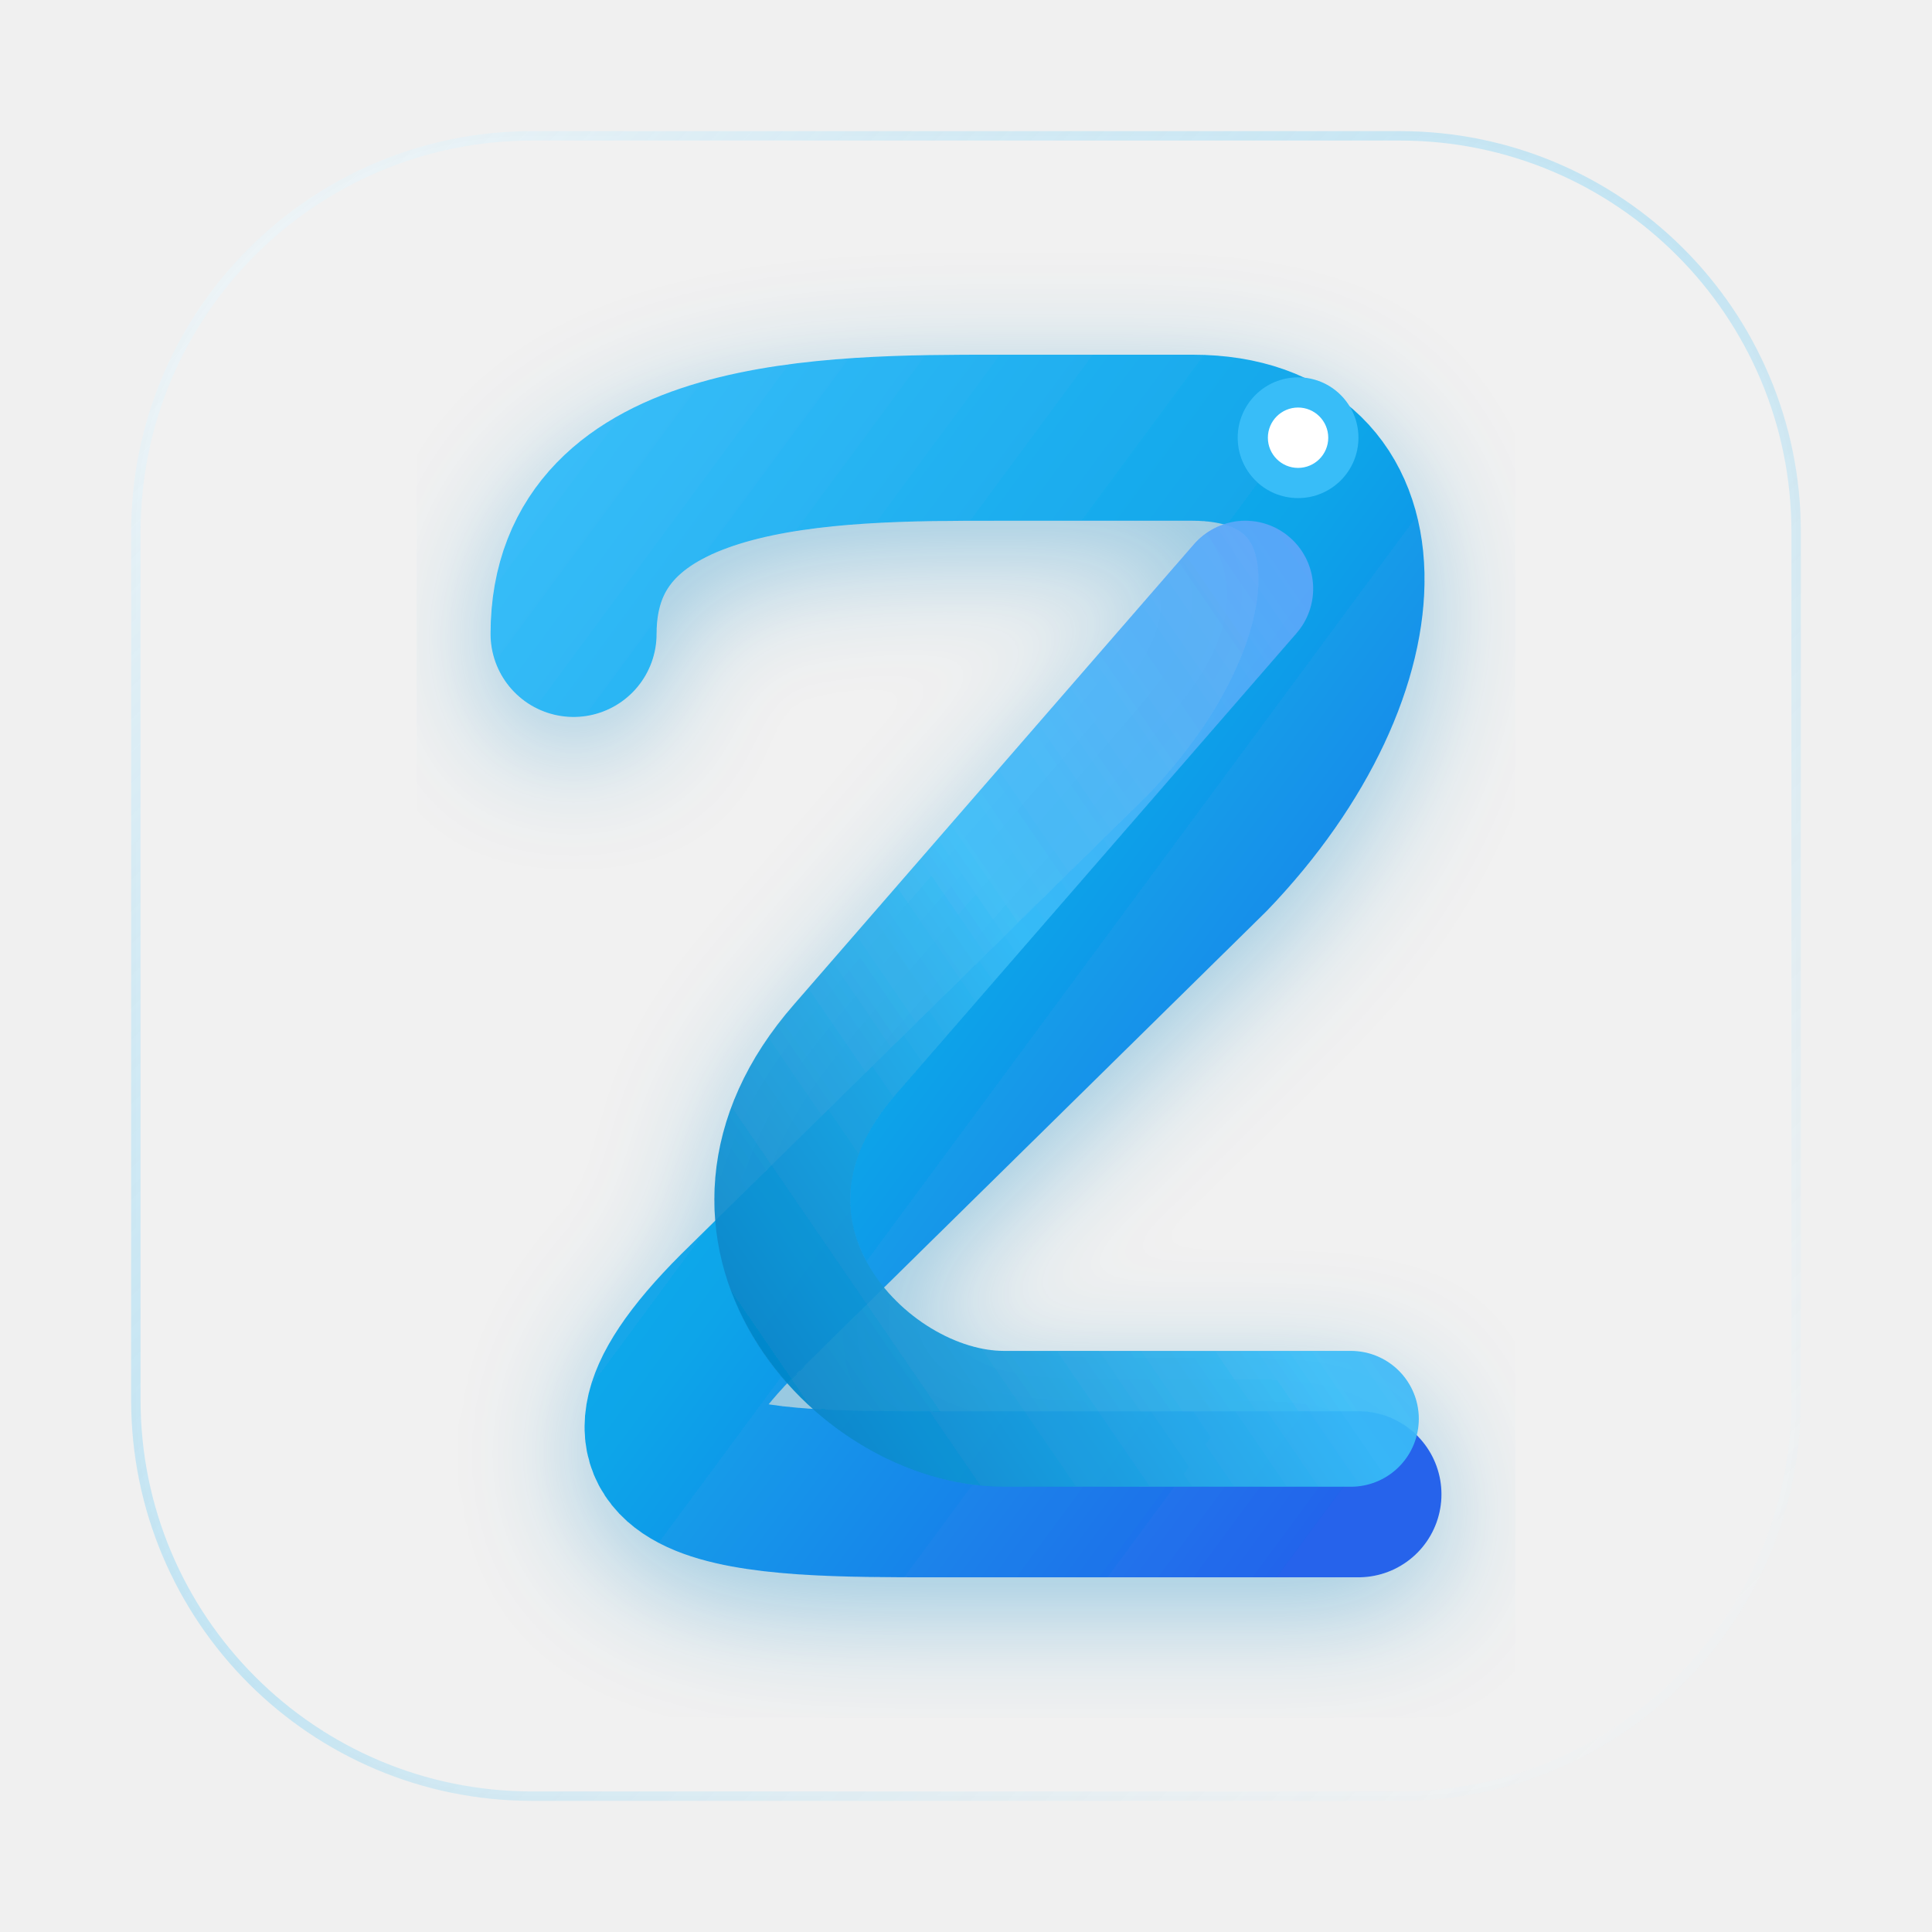
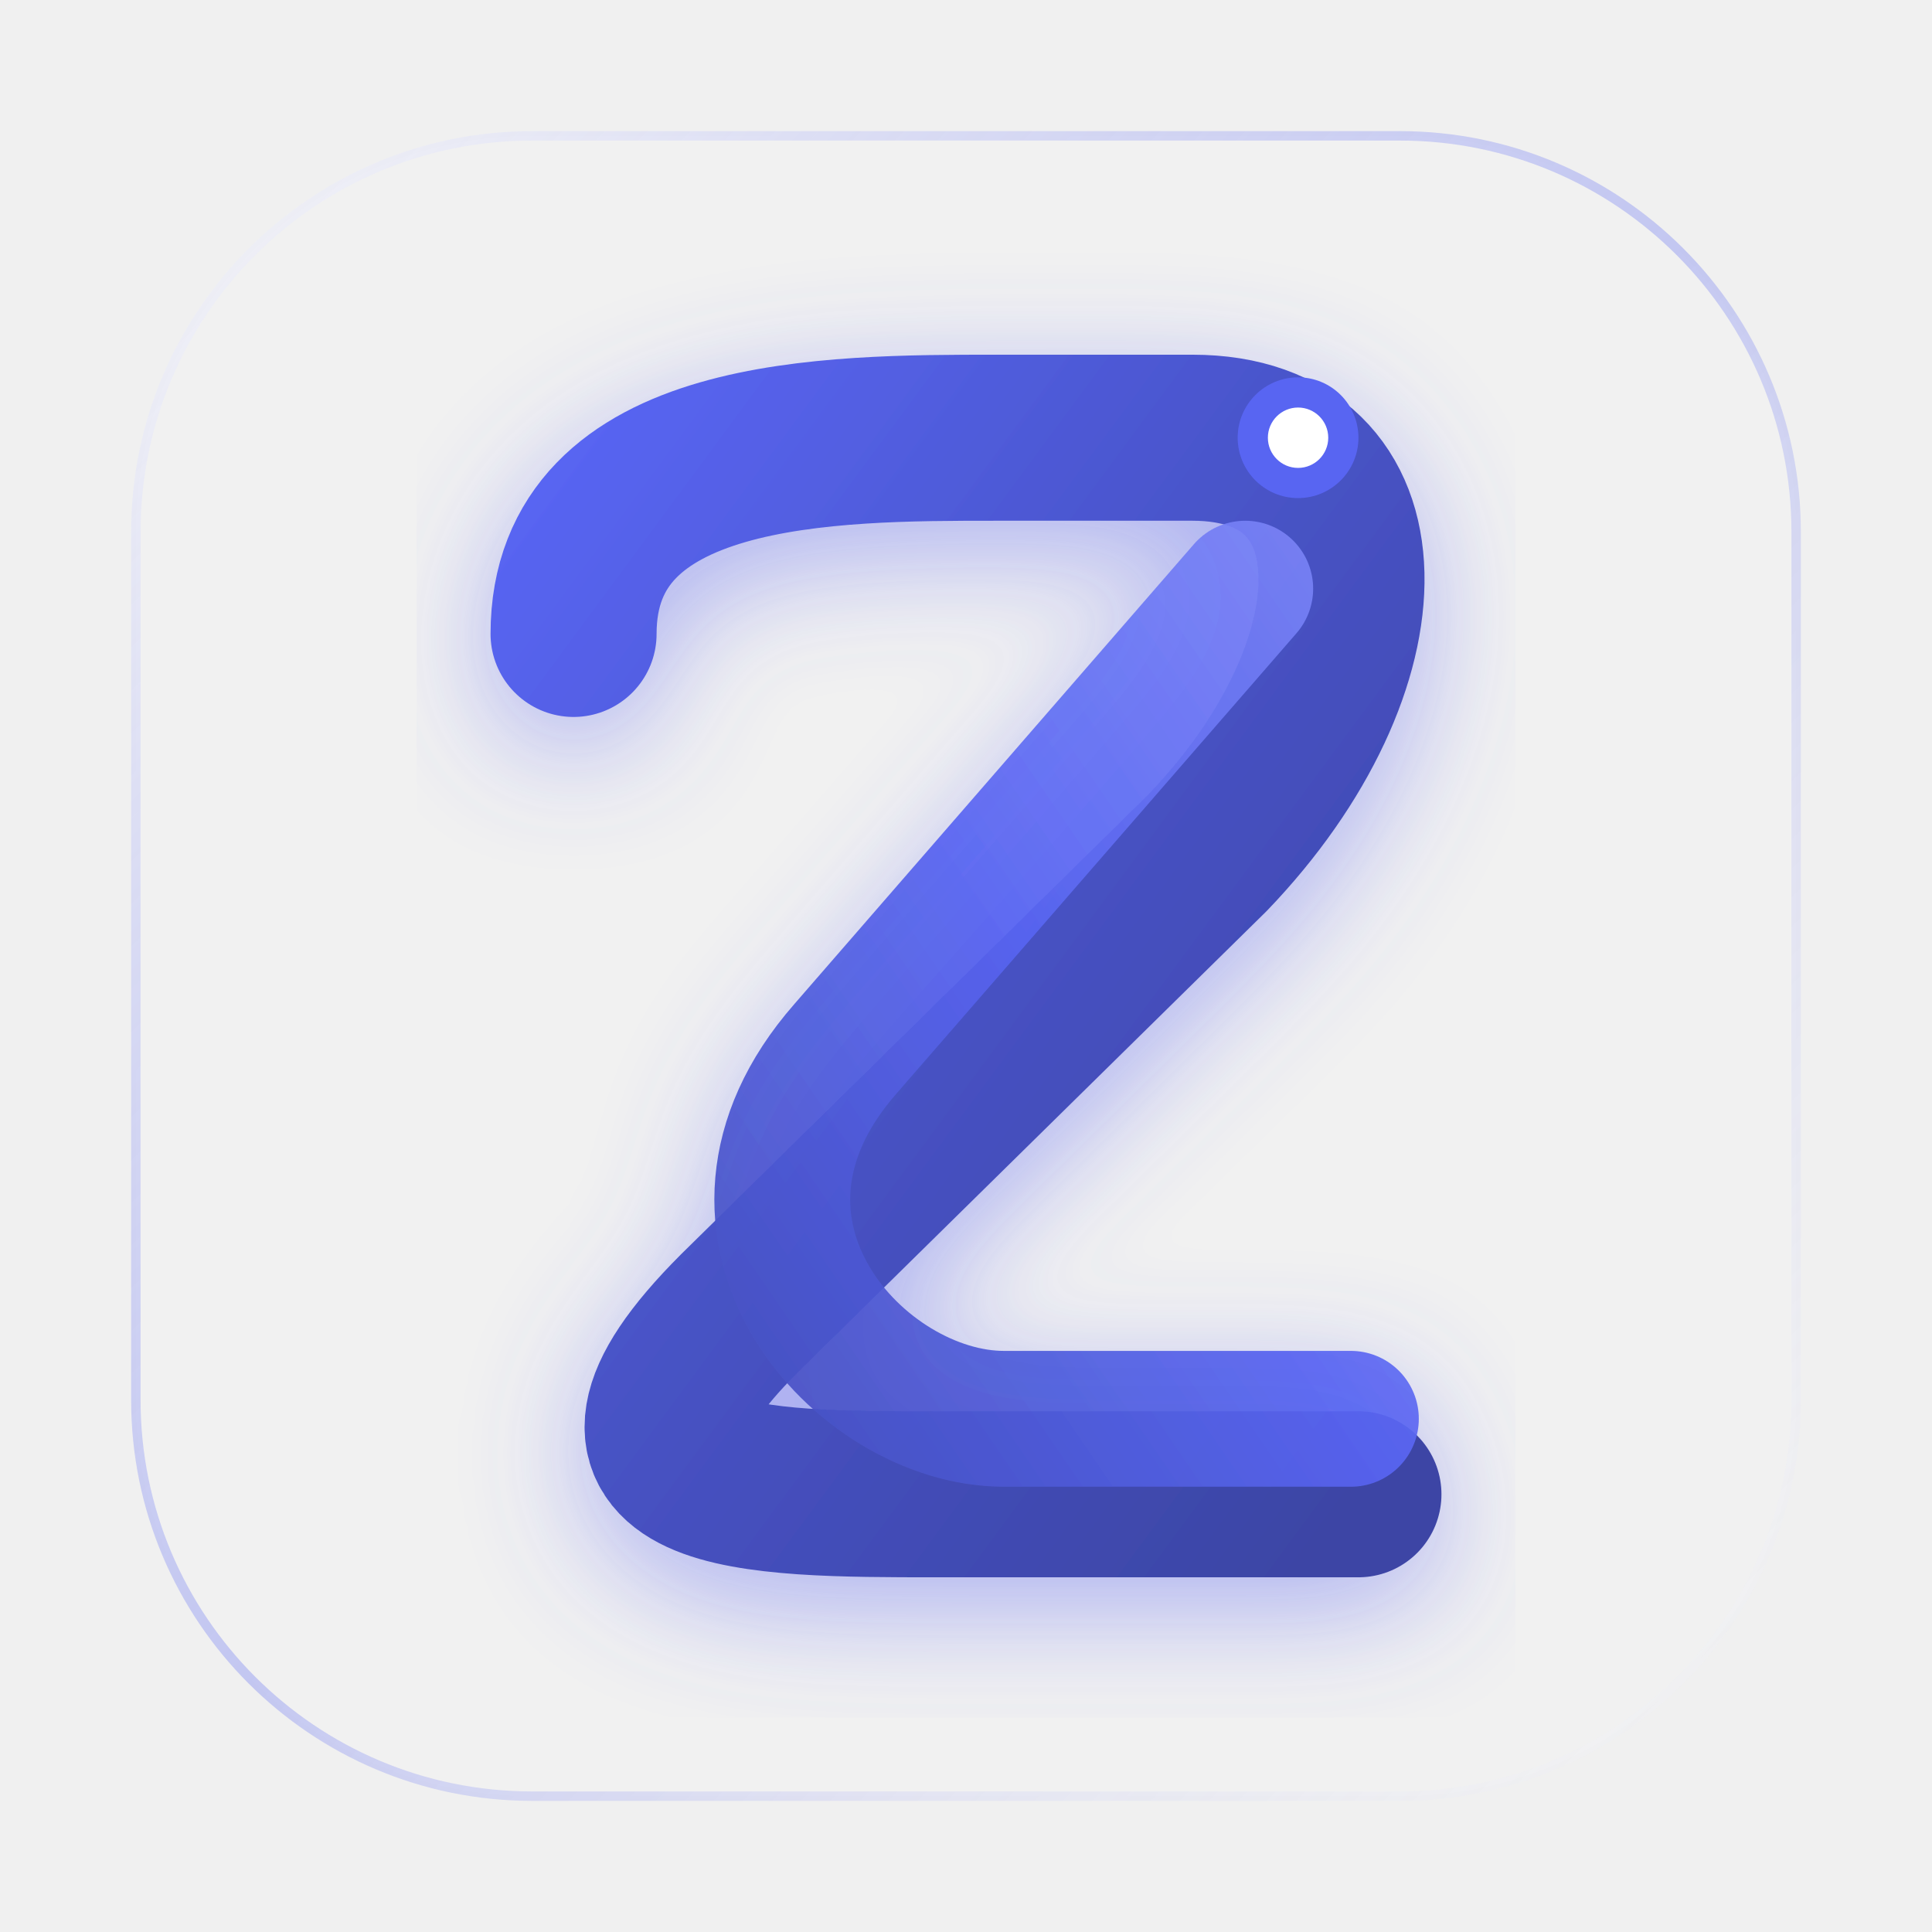
<svg xmlns="http://www.w3.org/2000/svg" viewBox="0 0 512 512" width="512" height="512">
  <defs>
    <linearGradient id="z_dark_r1" x1="0%" y1="0%" x2="100%" y2="100%">
-       <stop offset="0%" stop-color="#38bdf8" />
-       <stop offset="50%" stop-color="#0ea5e9" />
-       <stop offset="100%" stop-color="#2563eb" />
+       <stop offset="0%" stop-color="#5865f2" />
+       <stop offset="50%" stop-color="#4752c4" />
+       <stop offset="100%" stop-color="#3c45a5" />
    </linearGradient>
    <linearGradient id="z_dark_r2" x1="100%" y1="0%" x2="0%" y2="100%">
-       <stop offset="0%" stop-color="#60a5fa" />
-       <stop offset="50%" stop-color="#38bdf8" />
-       <stop offset="100%" stop-color="#0284c7" />
+       <stop offset="0%" stop-color="#7983f5" />
+       <stop offset="50%" stop-color="#5865f2" />
+       <stop offset="100%" stop-color="#4752c4" />
    </linearGradient>
    <linearGradient id="z_dark_rim" x1="0%" y1="0%" x2="100%" y2="100%">
      <stop offset="0%" stop-color="rgba(255,255,255,0.45)" />
-       <stop offset="50%" stop-color="rgba(56,189,248,0.25)" />
+       <stop offset="50%" stop-color="rgba(88,101,242,0.3)" />
      <stop offset="100%" stop-color="rgba(255,255,255,0.08)" />
    </linearGradient>
    <filter id="z_dark_glow" x="-20%" y="-20%" width="140%" height="140%">
-       <feDropShadow dx="0" dy="8" stdDeviation="16" flood-color="#0284c7" flood-opacity="0.38" />
+       <feDropShadow dx="0" dy="8" stdDeviation="16" flood-color="#5865f2" flood-opacity="0.45" />
    </filter>
  </defs>
  <rect x="36" y="36" width="440" height="440" rx="105" ry="105" fill="rgba(255,255,255,0.08)" />
  <rect x="36" y="36" width="440" height="440" rx="105" ry="105" fill="none" stroke="url(#z_dark_rim)" stroke-width="2.5" />
  <g filter="url(#z_dark_glow)">
    <path d="M 152 168 C 152 116 220 116 264 116 L 316 116 C 368 116 368 176 320 226 L 196 348 C 148 396 200 396 248 396 L 360 396" fill="none" stroke="url(#z_dark_r1)" stroke-width="44" stroke-linecap="round" stroke-linejoin="round" />
    <path d="M 330 156 L 224 278 C 182 326 228 376 266 376 L 358 376" fill="none" stroke="url(#z_dark_r2)" stroke-width="36" stroke-linecap="round" stroke-linejoin="round" opacity="0.92" />
-     <circle cx="344" cy="116" r="16" fill="#38bdf8" />
+     <circle cx="344" cy="116" r="16" fill="#5865f2" />
    <circle cx="344" cy="116" r="8" fill="#ffffff" />
  </g>
</svg>
